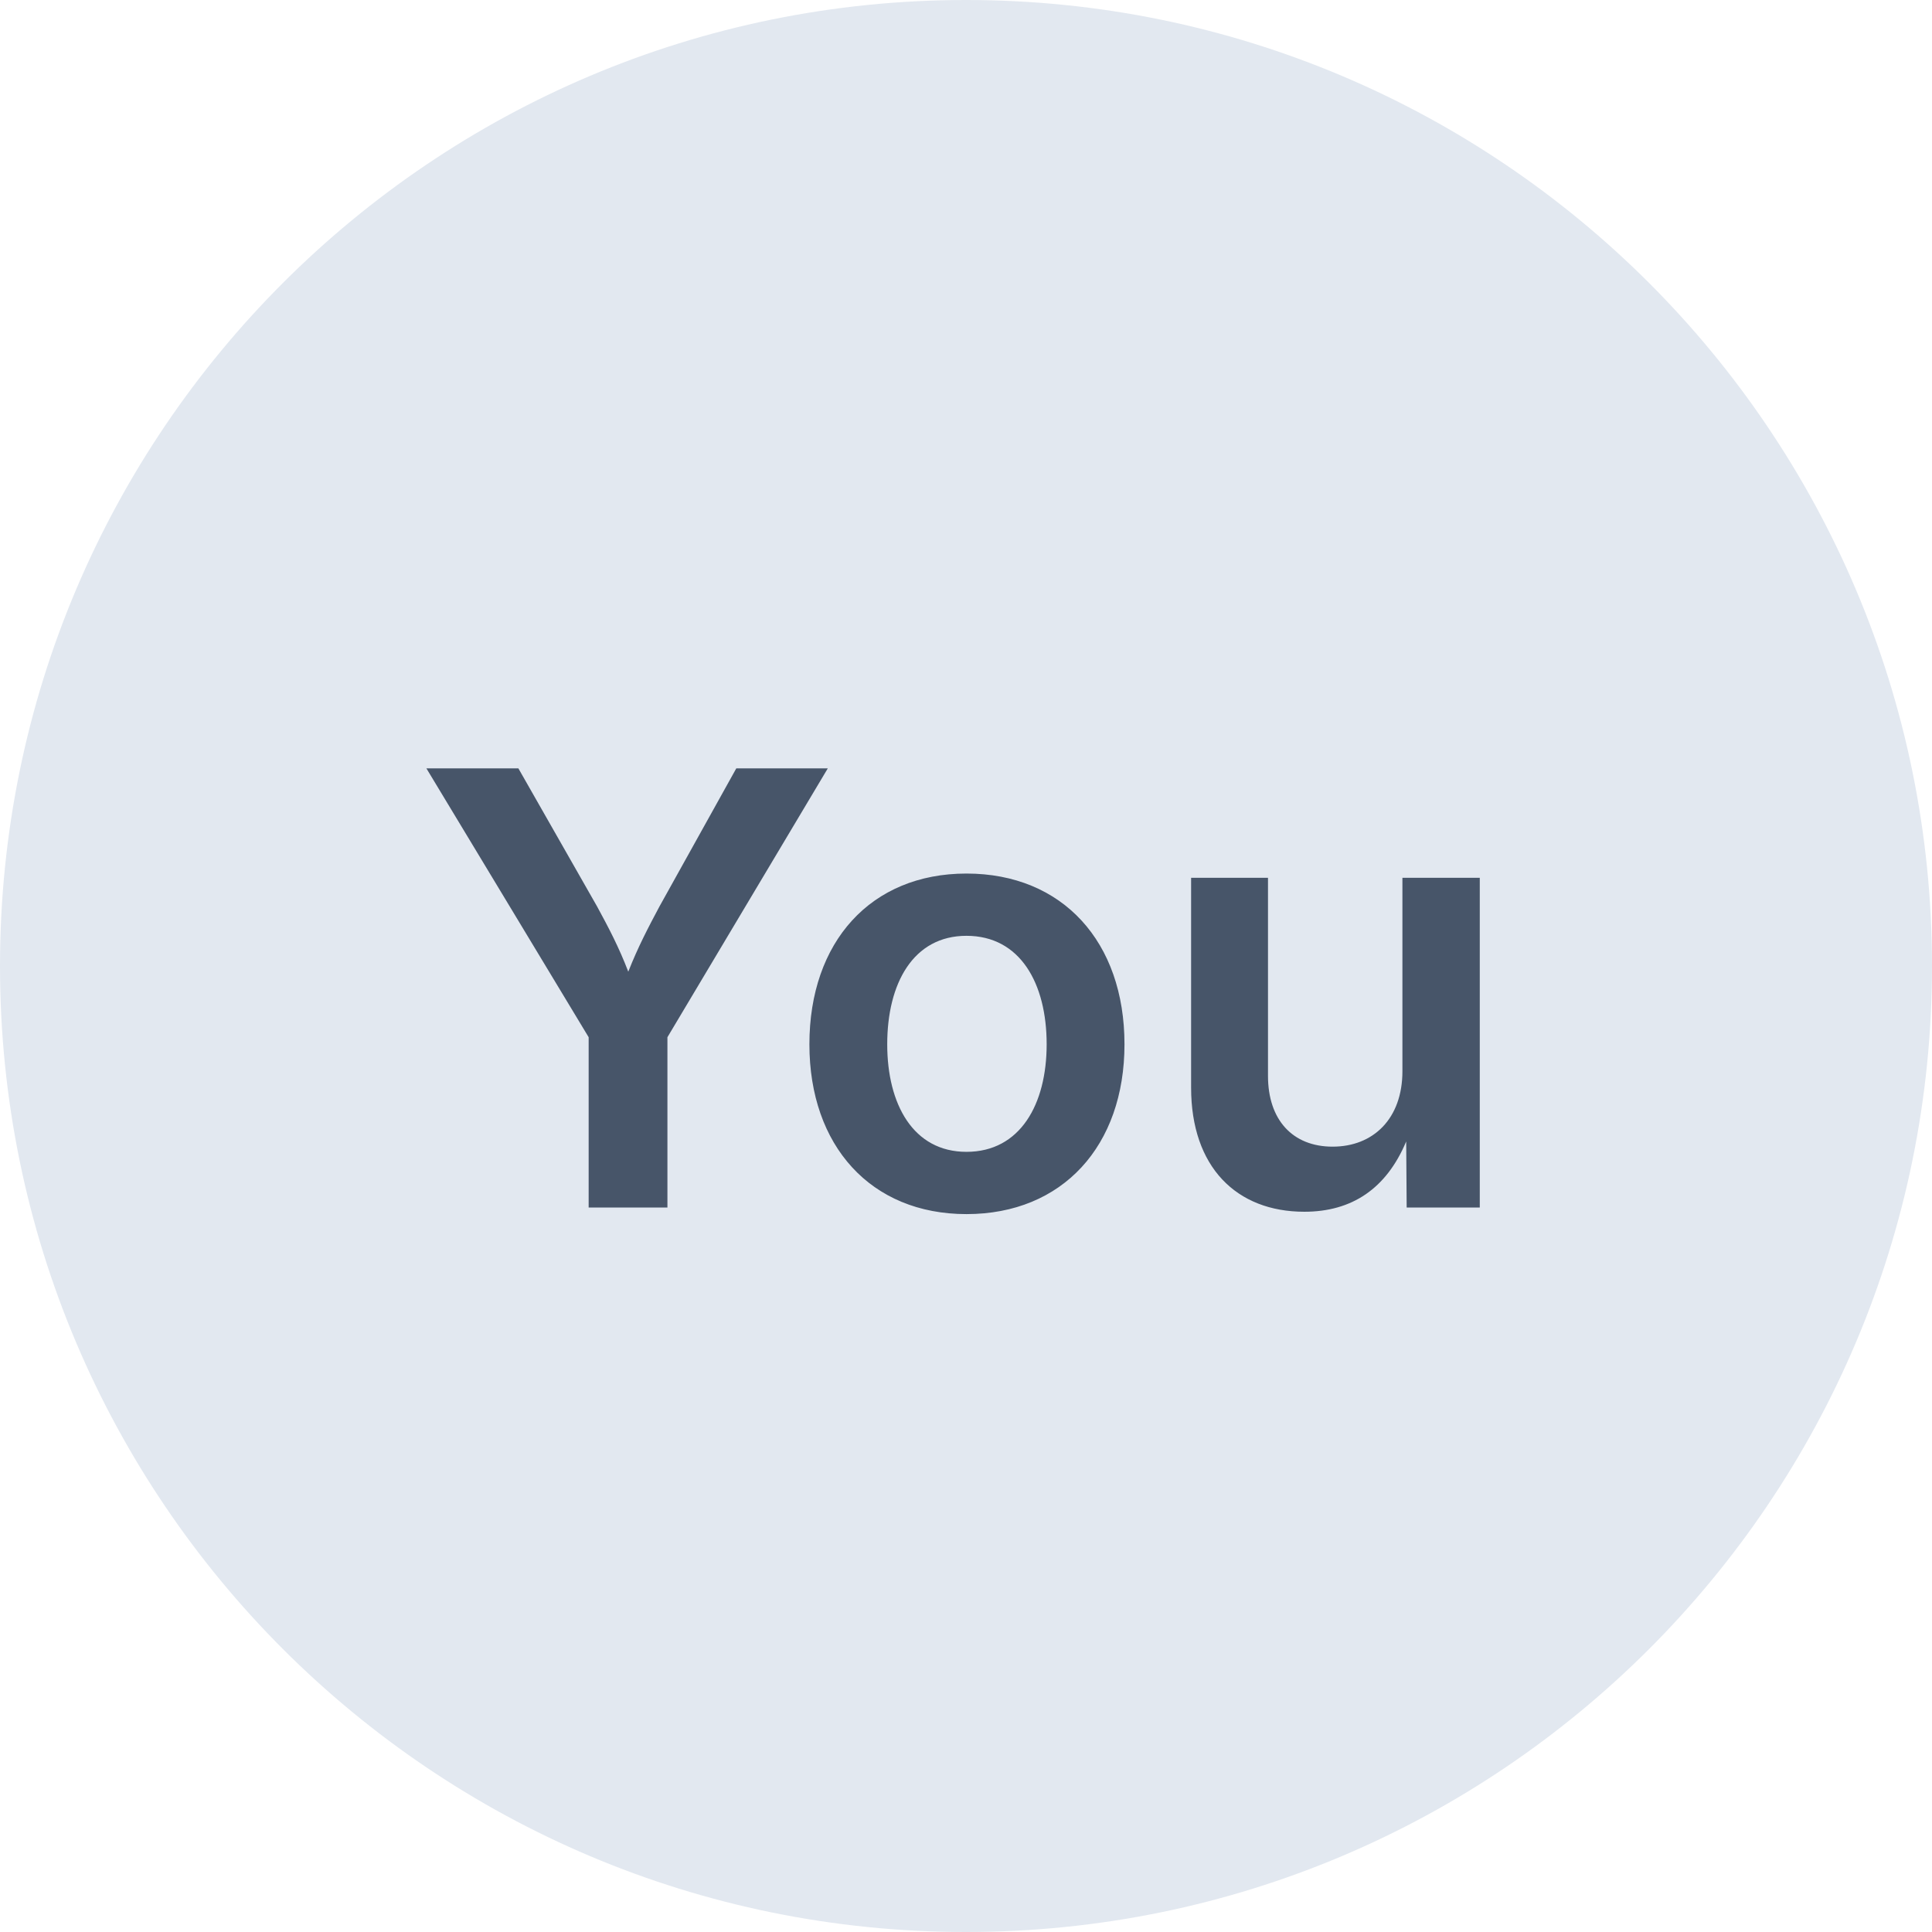
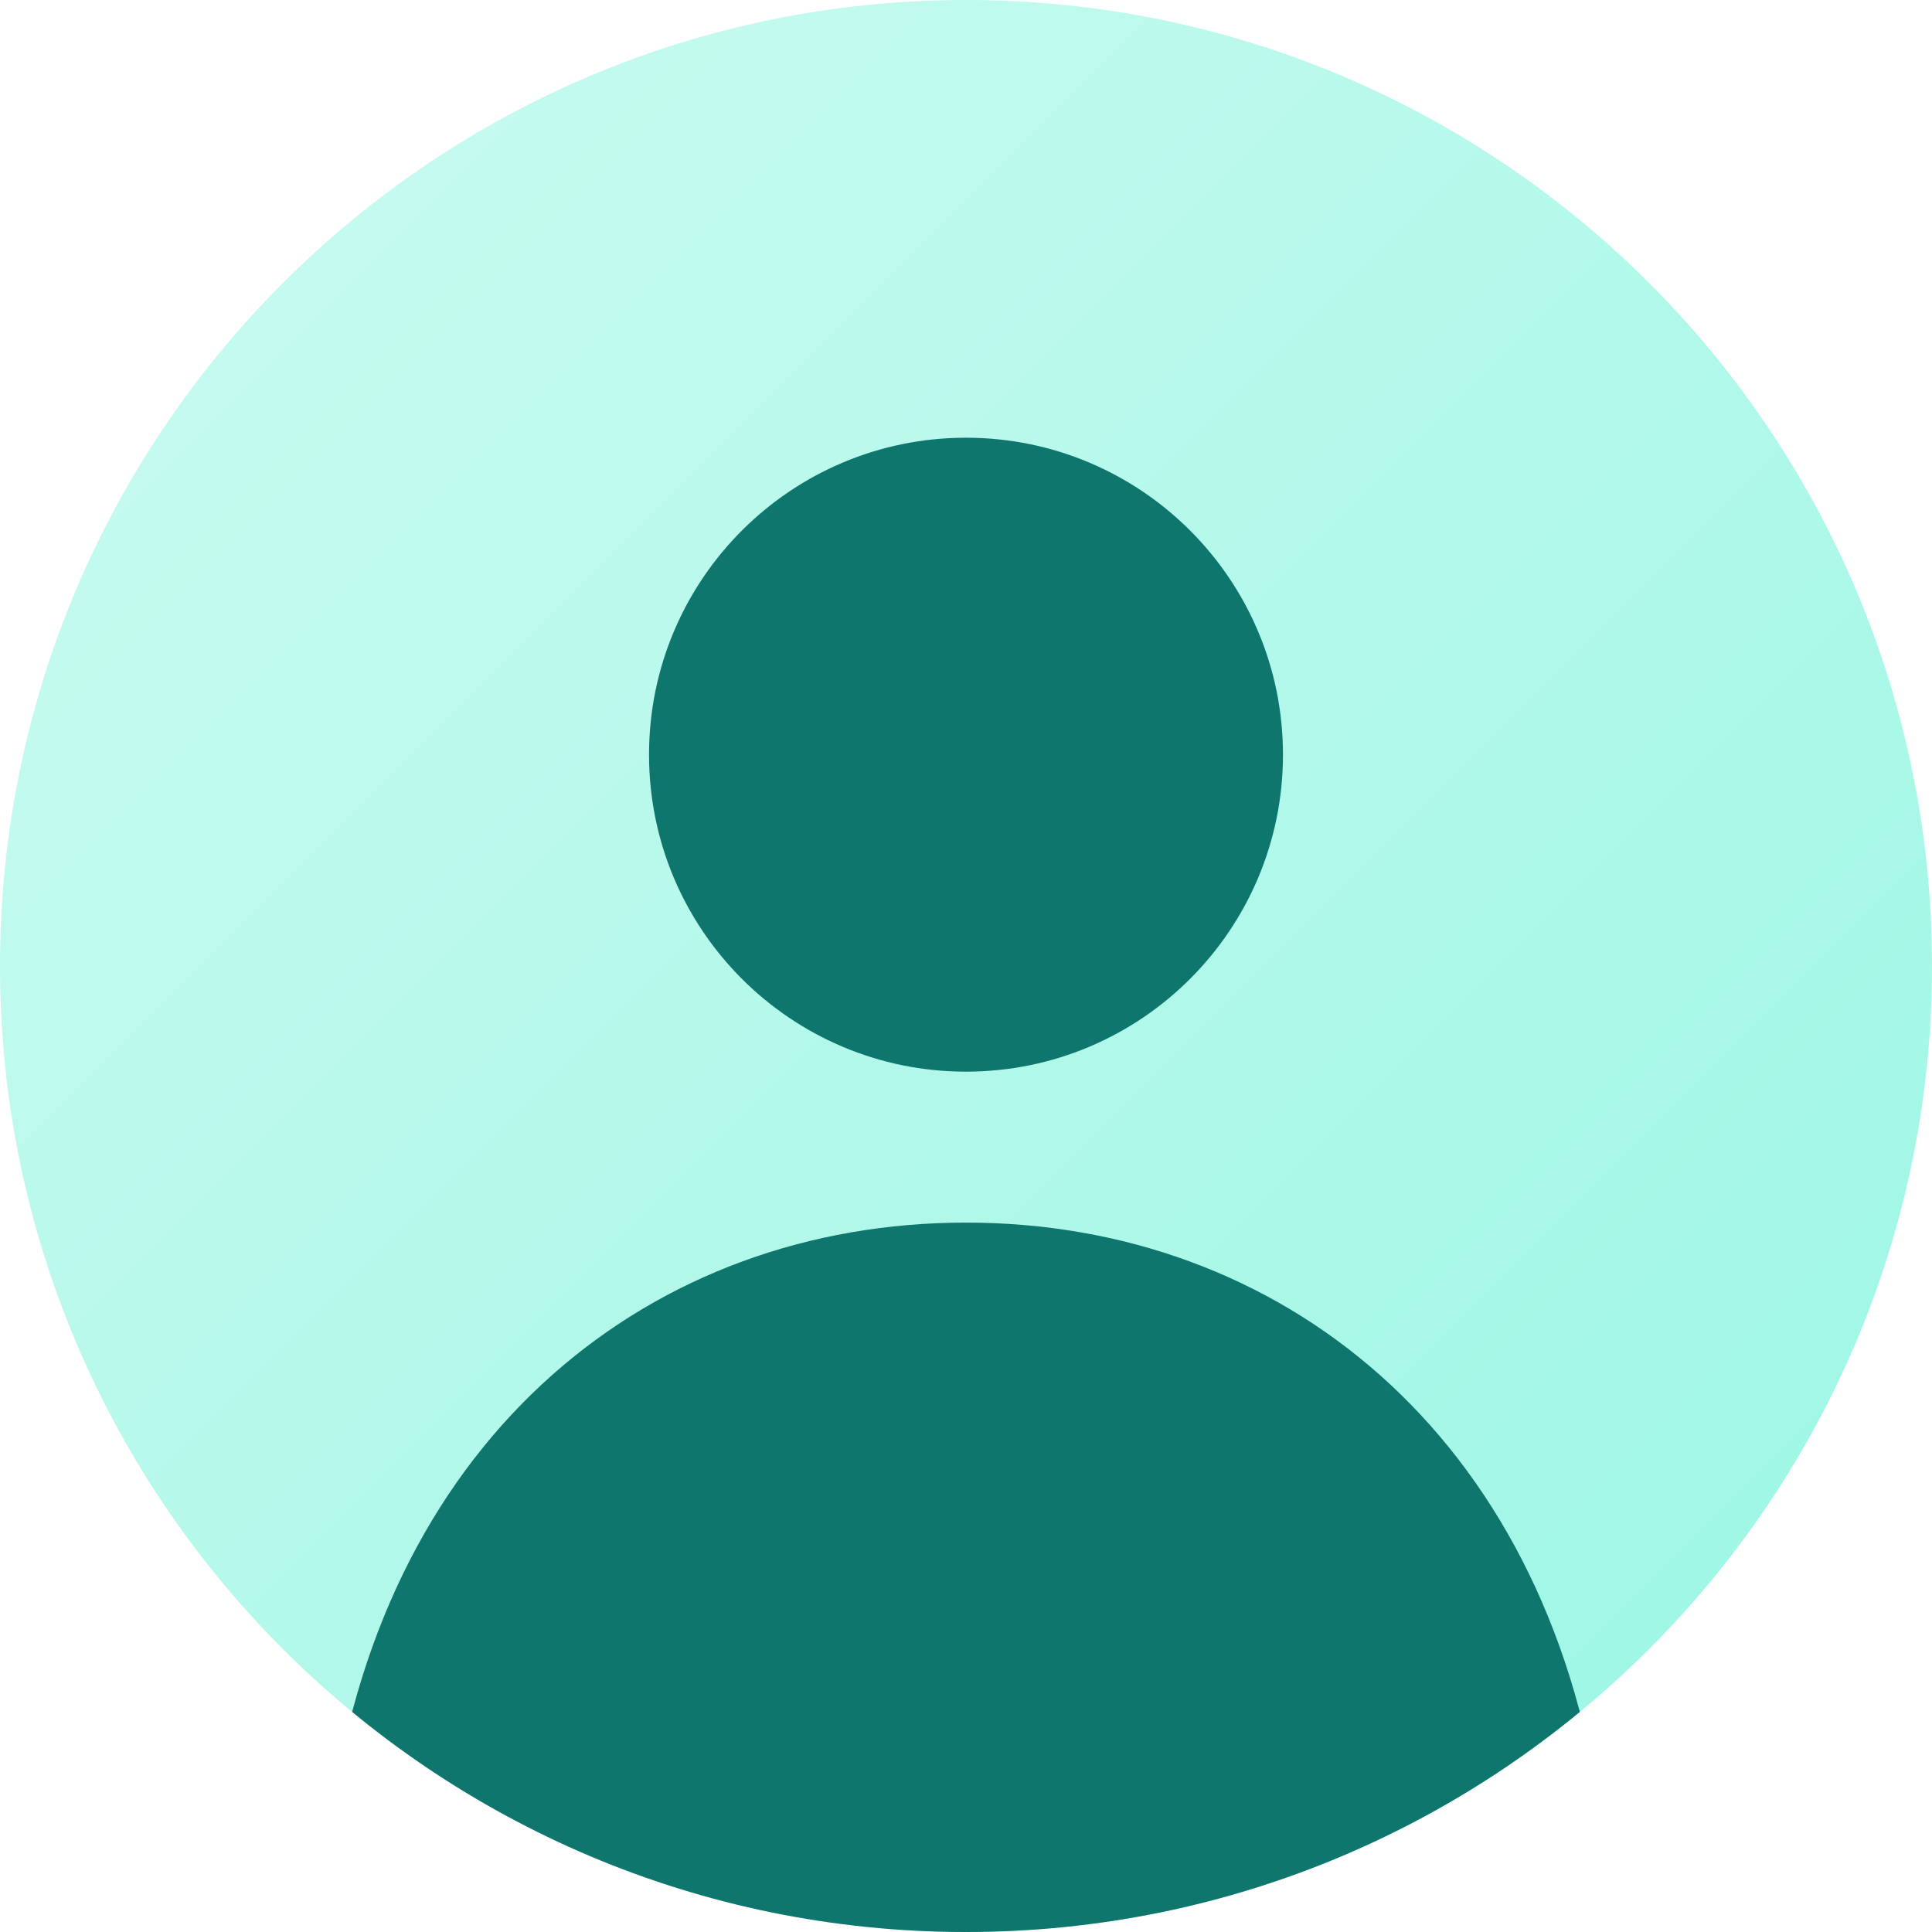
<svg xmlns="http://www.w3.org/2000/svg" width="64" height="64" viewBox="0 0 64 64">
-   <rect width="64" height="64" rx="32" fill="#E2E8F0" />
-   <text x="32" y="40" text-anchor="middle" font-family="Inter, Helvetica, Arial, sans-serif" font-size="20" font-weight="600" fill="#475569">You</text>
+   <defs>
+     <linearGradient id="bg" x1="0" y1="0" x2="1" y2="1">
+       <stop offset="0" stop-color="#CCFBF1" />
+       <stop offset="1" stop-color="#99F6E4" />
+     </linearGradient>
+     <clipPath id="round">
+       <circle cx="32" cy="32" r="32" />
+     </clipPath>
+   </defs>
+   <circle cx="32" cy="32" r="32" fill="url(#bg)" />
+   <g clip-path="url(#round)" fill="#0F766E">
+     <circle cx="32" cy="25" r="10.5" />
+     <path d="M11 60c1.8-12.5 10.6-19.5 21-19.5S51.2 47.5 53 60v6H11z" />
+   </g>
</svg>
